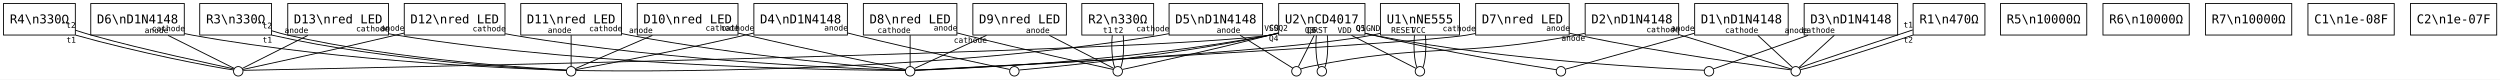
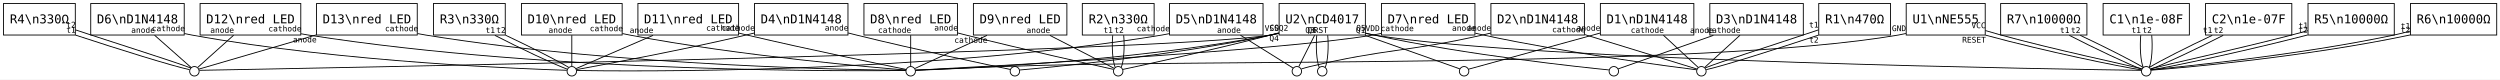
- <svg xmlns="http://www.w3.org/2000/svg" width="2854pt" height="91pt" viewBox="0.00 0.00 2854.00 91.00">
+ <svg xmlns="http://www.w3.org/2000/svg" width="2855pt" height="91pt" viewBox="0.00 0.00 2855.00 91.00">
  <g id="graph0" class="graph" transform="scale(1 1) rotate(0) translate(4 86.8)">
-     <polygon fill="white" stroke="none" points="-4,4 -4,-86.8 2850.25,-86.8 2850.25,4 -4,4" />
+     <polygon fill="white" stroke="none" points="-4,4 -4,-86.8 2851.25,-86.8 2851.25,4 -4,4" />
    <g id="node1" class="node">
-       <polygon fill="none" stroke="black" points="1662.12,-82.8 1571.88,-82.8 1571.88,-46.8 1662.12,-46.8 1662.12,-82.8" />
-       <text xml:space="preserve" text-anchor="middle" x="1617" y="-60.12" font-family="monospace" font-size="14.00">U1\nNE555</text>
+       <polygon fill="none" stroke="black" points="2263.12,-82.8 2172.88,-82.8 2172.88,-46.8 2263.12,-46.8 2263.12,-82.8" />
+       <text xml:space="preserve" text-anchor="middle" x="2218" y="-60.12" font-family="monospace" font-size="14.00">U1\nNE555</text>
    </g>
    <g id="node25" class="node">
-       <ellipse fill="none" stroke="black" cx="1035" cy="-5.4" rx="5.4" ry="5.4" />
-     </g>
-     <g id="edge35" class="edge">
-       <path fill="none" stroke="black" d="M1571.52,-48.68C1568.66,-47.98 1565.8,-47.34 1563,-46.8 1455.35,-26.02 1090,-8.89 1040.56,-6.65" />
-       <text xml:space="preserve" text-anchor="middle" x="1563.65" y="-51.38" font-family="monospace" font-size="9.00">GND</text>
+       <ellipse fill="none" stroke="black" cx="1036" cy="-5.4" rx="5.4" ry="5.4" />
+     </g>
+     <g id="edge45" class="edge">
+       <path fill="none" stroke="black" d="M2172.55,-48.54C2169.67,-47.87 2166.81,-47.28 2164,-46.8 1939.81,-8.3 1368.31,-19.56 1141,-10.8 1103.08,-9.34 1057.46,-7.35 1041.69,-6.65" />
+       <text xml:space="preserve" text-anchor="middle" x="2164.67" y="-51.24" font-family="monospace" font-size="9.00">GND</text>
    </g>
    <g id="node35" class="node">
-       <ellipse fill="none" stroke="black" cx="1617" cy="-5.4" rx="5.4" ry="5.4" />
-     </g>
-     <g id="edge36" class="edge">
-       <path fill="none" stroke="black" d="M1610.75,-46.58C1609.56,-33.63 1610.49,-16.96 1613.57,-9.85" />
-       <text xml:space="preserve" text-anchor="middle" x="1597.63" y="-49.28" font-family="monospace" font-size="9.00">RESET</text>
-     </g>
-     <g id="edge37" class="edge">
-       <path fill="none" stroke="black" d="M1623.25,-46.58C1624.44,-33.63 1623.51,-16.96 1620.43,-9.85" />
-       <text xml:space="preserve" text-anchor="middle" x="1615.37" y="-49.28" font-family="monospace" font-size="9.00">VCC</text>
+       <ellipse fill="none" stroke="black" cx="2447" cy="-5.4" rx="5.4" ry="5.4" />
+     </g>
+     <g id="edge46" class="edge">
+       <path fill="none" stroke="black" d="M2263.45,-46.68C2332.28,-27.95 2417.66,-10.5 2441.33,-7.02" />
+       <text xml:space="preserve" text-anchor="middle" x="2250.33" y="-38.13" font-family="monospace" font-size="9.00">RESET</text>
+     </g>
+     <g id="edge47" class="edge">
+       <path fill="none" stroke="black" d="M2263.37,-51.89C2269.32,-50.11 2275.31,-48.35 2281,-46.8 2343.88,-29.67 2420.73,-13.58 2441.93,-8.25" />
+       <text xml:space="preserve" text-anchor="middle" x="2255.49" y="-54.59" font-family="monospace" font-size="9.00">VCC</text>
    </g>
    <g id="node2" class="node">
-       <polygon fill="none" stroke="black" points="1554.25,-82.8 1455.75,-82.8 1455.75,-46.8 1554.25,-46.8 1554.25,-82.8" />
-       <text xml:space="preserve" text-anchor="middle" x="1505" y="-60.12" font-family="monospace" font-size="14.00">U2\nCD4017</text>
-     </g>
-     <g id="edge47" class="edge">
-       <path fill="none" stroke="black" d="M1455.26,-48.78C1452.14,-48.05 1449.04,-47.38 1446,-46.8 1281.93,-15.37 1076.05,-7.69 1040.38,-6.56" />
-       <text xml:space="preserve" text-anchor="middle" x="1447.39" y="-51.48" font-family="monospace" font-size="9.00">VSS</text>
+       <polygon fill="none" stroke="black" points="1555.25,-82.8 1456.75,-82.8 1456.75,-46.8 1555.25,-46.8 1555.25,-82.8" />
+       <text xml:space="preserve" text-anchor="middle" x="1506" y="-60.12" font-family="monospace" font-size="14.00">U2\nCD4017</text>
+     </g>
+     <g id="edge57" class="edge">
+       <path fill="none" stroke="black" d="M1456.26,-48.78C1453.14,-48.05 1450.04,-47.38 1447,-46.8 1282.93,-15.37 1077.05,-7.69 1041.38,-6.56" />
+       <text xml:space="preserve" text-anchor="middle" x="1448.39" y="-51.48" font-family="monospace" font-size="9.00">VSS</text>
    </g>
    <g id="node26" class="node">
-       <ellipse fill="none" stroke="black" cx="268" cy="-5.4" rx="5.4" ry="5.4" />
-     </g>
-     <g id="edge42" class="edge">
-       <path fill="none" stroke="black" d="M1455.3,-48.55C1452.17,-47.88 1449.05,-47.28 1446,-46.8 1322.21,-27.15 356.42,-8.11 273.65,-6.51" />
-       <text xml:space="preserve" text-anchor="middle" x="1450.05" y="-40" font-family="monospace" font-size="9.00">Q4</text>
+       <ellipse fill="none" stroke="black" cx="218" cy="-5.4" rx="5.4" ry="5.4" />
+     </g>
+     <g id="edge52" class="edge">
+       <path fill="none" stroke="black" d="M1456.3,-48.54C1453.17,-47.87 1450.05,-47.28 1447,-46.8 1317.71,-26.37 308.19,-8.01 223.64,-6.5" />
+       <text xml:space="preserve" text-anchor="middle" x="1451.05" y="-39.99" font-family="monospace" font-size="9.00">Q4</text>
+     </g>
+     <g id="node27" class="node">
+       <ellipse fill="none" stroke="black" cx="1506" cy="-5.4" rx="5.4" ry="5.4" />
+     </g>
+     <g id="edge54" class="edge">
+       <path fill="none" stroke="black" d="M1499.75,-46.58C1498.56,-33.63 1499.49,-16.96 1502.57,-9.85" />
+       <text xml:space="preserve" text-anchor="middle" x="1494.5" y="-49.28" font-family="monospace" font-size="9.00">Q6</text>
+     </g>
+     <g id="edge55" class="edge">
+       <path fill="none" stroke="black" d="M1512.25,-46.58C1513.44,-33.63 1512.51,-16.96 1509.43,-9.85" />
+       <text xml:space="preserve" text-anchor="middle" x="1504.37" y="-49.28" font-family="monospace" font-size="9.00">RST</text>
+     </g>
+     <g id="node29" class="node">
+       <ellipse fill="none" stroke="black" cx="1273" cy="-5.4" rx="5.4" ry="5.4" />
+     </g>
+     <g id="edge48" class="edge">
+       <path fill="none" stroke="black" d="M1456.48,-49.33C1453.27,-48.45 1450.1,-47.6 1447,-46.8 1380.97,-29.63 1299.93,-12.14 1278.44,-7.55" />
+       <text xml:space="preserve" text-anchor="middle" x="1451.23" y="-52.03" font-family="monospace" font-size="9.00">CO</text>
+     </g>
+     <g id="node31" class="node">
+       <ellipse fill="none" stroke="black" cx="1477" cy="-5.4" rx="5.4" ry="5.4" />
+     </g>
+     <g id="edge51" class="edge">
+       <path fill="none" stroke="black" d="M1497.3,-46.58C1491.03,-34.16 1483.02,-18.31 1479.21,-10.77" />
+       <text xml:space="preserve" text-anchor="middle" x="1492.05" y="-49.28" font-family="monospace" font-size="9.00">Q3</text>
+     </g>
+     <g id="node32" class="node">
+       <ellipse fill="none" stroke="black" cx="1155" cy="-5.4" rx="5.4" ry="5.4" />
+     </g>
+     <g id="edge50" class="edge">
+       <path fill="none" stroke="black" d="M1456.56,-49C1453.33,-48.21 1450.13,-47.46 1447,-46.8 1332.86,-22.59 1190.41,-9.46 1160.62,-6.88" />
+       <text xml:space="preserve" text-anchor="middle" x="1461.81" y="-51.7" font-family="monospace" font-size="9.00">Q2</text>
+     </g>
+     <g id="node33" class="node">
+       <ellipse fill="none" stroke="black" cx="1839" cy="-5.4" rx="5.4" ry="5.4" />
+     </g>
+     <g id="edge53" class="edge">
+       <path fill="none" stroke="black" d="M1555.45,-49.03C1558.67,-48.23 1561.87,-47.48 1565,-46.8 1671.67,-23.68 1804.61,-9.8 1833.35,-6.95" />
+       <text xml:space="preserve" text-anchor="middle" x="1550.2" y="-51.73" font-family="monospace" font-size="9.00">Q5</text>
+     </g>
+     <g id="node34" class="node">
+       <ellipse fill="none" stroke="black" cx="1668" cy="-5.4" rx="5.4" ry="5.4" />
+     </g>
+     <g id="edge49" class="edge">
+       <path fill="none" stroke="black" d="M1555.04,-46.42C1594.9,-32.3 1647.06,-13.82 1663.1,-8.14" />
+       <text xml:space="preserve" text-anchor="middle" x="1549.79" y="-49.12" font-family="monospace" font-size="9.00">Q1</text>
+     </g>
+     <g id="edge56" class="edge">
+       <path fill="none" stroke="black" d="M1555.71,-48.59C1558.83,-47.91 1561.95,-47.3 1565,-46.8 1748.39,-16.61 2375.77,-7.36 2441.43,-6.47" />
+       <text xml:space="preserve" text-anchor="middle" x="1563.58" y="-51.29" font-family="monospace" font-size="9.00">VDD</text>
+     </g>
+     <g id="node3" class="node">
+       <polygon fill="none" stroke="black" points="1930.38,-82.8 1823.62,-82.8 1823.62,-46.8 1930.38,-46.8 1930.38,-82.8" />
+       <text xml:space="preserve" text-anchor="middle" x="1877" y="-60.12" font-family="monospace" font-size="14.00">D1\nD1N4148</text>
+     </g>
+     <g id="node30" class="node">
+       <ellipse fill="none" stroke="black" cx="1939" cy="-5.4" rx="5.4" ry="5.4" />
+     </g>
+     <g id="edge6" class="edge">
+       <path fill="none" stroke="black" d="M1895.6,-46.58C1909.58,-33.63 1927.6,-16.96 1935.27,-9.85" />
+       <text xml:space="preserve" text-anchor="middle" x="1877.23" y="-49.28" font-family="monospace" font-size="9.00">cathode</text>
+     </g>
+     <g id="edge5" class="edge">
+       <path fill="none" stroke="black" d="M1823.18,-49.02C1769.96,-34.4 1693.61,-13.43 1673.19,-7.82" />
+       <text xml:space="preserve" text-anchor="middle" x="1810.05" y="-51.72" font-family="monospace" font-size="9.00">anode</text>
+     </g>
+     <g id="node4" class="node">
+       <polygon fill="none" stroke="black" points="1805.38,-82.8 1698.62,-82.8 1698.62,-46.8 1805.38,-46.8 1805.38,-82.8" />
+       <text xml:space="preserve" text-anchor="middle" x="1752" y="-60.12" font-family="monospace" font-size="14.00">D2\nD1N4148</text>
+     </g>
+     <g id="edge16" class="edge">
+       <path fill="none" stroke="black" d="M1805.84,-47.27C1852.88,-32.83 1916.37,-13.35 1934.18,-7.88" />
+       <text xml:space="preserve" text-anchor="middle" x="1787.46" y="-49.97" font-family="monospace" font-size="9.00">cathode</text>
+     </g>
+     <g id="edge15" class="edge">
+       <path fill="none" stroke="black" d="M1698.46,-49.03C1695.27,-48.25 1692.09,-47.5 1689,-46.8 1602.18,-27.19 1578.6,-31.35 1492,-10.8 1488.73,-10.02 1485.1,-8.97 1482.24,-8.08" />
+       <text xml:space="preserve" text-anchor="middle" x="1685.33" y="-51.73" font-family="monospace" font-size="9.00">anode</text>
+     </g>
+     <g id="node5" class="node">
+       <polygon fill="none" stroke="black" points="2055.38,-82.8 1948.62,-82.8 1948.62,-46.8 2055.38,-46.8 2055.38,-82.8" />
+       <text xml:space="preserve" text-anchor="middle" x="2002" y="-60.12" font-family="monospace" font-size="14.00">D3\nD1N4148</text>
+     </g>
+     <g id="edge18" class="edge">
+       <path fill="none" stroke="black" d="M1983.1,-46.58C1968.89,-33.63 1950.59,-16.96 1942.79,-9.85" />
+       <text xml:space="preserve" text-anchor="middle" x="1964.72" y="-49.28" font-family="monospace" font-size="9.00">cathode</text>
+     </g>
+     <g id="edge17" class="edge">
+       <path fill="none" stroke="black" d="M1952.65,-46.42C1912.55,-32.3 1860.07,-13.82 1843.94,-8.14" />
+       <text xml:space="preserve" text-anchor="middle" x="1939.53" y="-49.12" font-family="monospace" font-size="9.00">anode</text>
+     </g>
+     <g id="node6" class="node">
+       <polygon fill="none" stroke="black" points="964.38,-82.8 857.62,-82.8 857.62,-46.8 964.38,-46.8 964.38,-82.8" />
+       <text xml:space="preserve" text-anchor="middle" x="911" y="-60.12" font-family="monospace" font-size="14.00">D4\nD1N4148</text>
    </g>
    <g id="node28" class="node">
-       <ellipse fill="none" stroke="black" cx="1272" cy="-5.4" rx="5.4" ry="5.4" />
-     </g>
-     <g id="edge38" class="edge">
-       <path fill="none" stroke="black" d="M1455.48,-49.33C1452.27,-48.45 1449.1,-47.6 1446,-46.8 1379.97,-29.63 1298.93,-12.14 1277.44,-7.55" />
-       <text xml:space="preserve" text-anchor="middle" x="1450.23" y="-52.03" font-family="monospace" font-size="9.00">CO</text>
-     </g>
-     <g id="node30" class="node">
-       <ellipse fill="none" stroke="black" cx="1476" cy="-5.4" rx="5.4" ry="5.4" />
-     </g>
-     <g id="edge41" class="edge">
-       <path fill="none" stroke="black" d="M1496.3,-46.58C1490.03,-34.16 1482.02,-18.31 1478.21,-10.77" />
-       <text xml:space="preserve" text-anchor="middle" x="1491.05" y="-49.28" font-family="monospace" font-size="9.00">Q3</text>
-     </g>
-     <g id="node31" class="node">
-       <ellipse fill="none" stroke="black" cx="1154" cy="-5.4" rx="5.4" ry="5.4" />
-     </g>
-     <g id="edge40" class="edge">
-       <path fill="none" stroke="black" d="M1455.56,-49C1452.33,-48.21 1449.13,-47.46 1446,-46.8 1331.86,-22.59 1189.41,-9.46 1159.62,-6.88" />
-       <text xml:space="preserve" text-anchor="middle" x="1460.81" y="-51.7" font-family="monospace" font-size="9.00">Q2</text>
-     </g>
-     <g id="node32" class="node">
-       <ellipse fill="none" stroke="black" cx="1947" cy="-5.4" rx="5.4" ry="5.4" />
-     </g>
-     <g id="edge43" class="edge">
-       <path fill="none" stroke="black" d="M1554.53,-48.65C1557.38,-47.97 1560.22,-47.35 1563,-46.8 1715.57,-16.67 1906.98,-7.97 1941.53,-6.6" />
-       <text xml:space="preserve" text-anchor="middle" x="1549.28" y="-51.35" font-family="monospace" font-size="9.00">Q5</text>
-     </g>
-     <g id="node33" class="node">
-       <ellipse fill="none" stroke="black" cx="1778" cy="-5.4" rx="5.4" ry="5.4" />
-     </g>
-     <g id="edge39" class="edge">
-       <path fill="none" stroke="black" d="M1554.59,-48.91C1557.43,-48.17 1560.25,-47.46 1563,-46.8 1645.73,-26.96 1748.29,-10.91 1772.64,-7.21" />
-       <text xml:space="preserve" text-anchor="middle" x="1549.34" y="-51.61" font-family="monospace" font-size="9.00">Q1</text>
-     </g>
-     <g id="node34" class="node">
-       <ellipse fill="none" stroke="black" cx="1505" cy="-5.4" rx="5.4" ry="5.4" />
-     </g>
-     <g id="edge44" class="edge">
-       <path fill="none" stroke="black" d="M1498.75,-46.58C1497.56,-33.63 1498.49,-16.96 1501.57,-9.85" />
-       <text xml:space="preserve" text-anchor="middle" x="1493.5" y="-49.28" font-family="monospace" font-size="9.00">Q6</text>
-     </g>
-     <g id="edge45" class="edge">
-       <path fill="none" stroke="black" d="M1511.25,-46.58C1512.44,-33.63 1511.51,-16.96 1508.43,-9.85" />
-       <text xml:space="preserve" text-anchor="middle" x="1503.37" y="-49.28" font-family="monospace" font-size="9.00">RST</text>
-     </g>
-     <g id="edge46" class="edge">
-       <path fill="none" stroke="black" d="M1538.91,-46.42C1565.43,-32.83 1599.84,-15.2 1612.26,-8.83" />
-       <text xml:space="preserve" text-anchor="middle" x="1531.03" y="-49.12" font-family="monospace" font-size="9.00">VDD</text>
-     </g>
-     <g id="node3" class="node">
-       <polygon fill="none" stroke="black" points="2037.38,-82.8 1930.62,-82.8 1930.62,-46.8 2037.38,-46.8 2037.38,-82.8" />
-       <text xml:space="preserve" text-anchor="middle" x="1984" y="-60.12" font-family="monospace" font-size="14.00">D1\nD1N4148</text>
-     </g>
-     <g id="node29" class="node">
-       <ellipse fill="none" stroke="black" cx="2046" cy="-5.4" rx="5.4" ry="5.4" />
-     </g>
-     <g id="edge2" class="edge">
-       <path fill="none" stroke="black" d="M2002.6,-46.58C2016.58,-33.63 2034.6,-16.96 2042.27,-9.85" />
-       <text xml:space="preserve" text-anchor="middle" x="1984.23" y="-49.28" font-family="monospace" font-size="9.00">cathode</text>
-     </g>
-     <g id="edge1" class="edge">
-       <path fill="none" stroke="black" d="M1930.15,-48.79C1877.93,-34.24 1803.71,-13.56 1783.34,-7.89" />
-       <text xml:space="preserve" text-anchor="middle" x="1917.02" y="-51.49" font-family="monospace" font-size="9.00">anode</text>
-     </g>
-     <g id="node4" class="node">
-       <polygon fill="none" stroke="black" points="1912.38,-82.8 1805.62,-82.8 1805.62,-46.8 1912.38,-46.8 1912.38,-82.8" />
-       <text xml:space="preserve" text-anchor="middle" x="1859" y="-60.12" font-family="monospace" font-size="14.00">D2\nD1N4148</text>
-     </g>
-     <g id="edge12" class="edge">
-       <path fill="none" stroke="black" d="M1912.84,-47.27C1959.88,-32.83 2023.37,-13.35 2041.18,-7.88" />
-       <text xml:space="preserve" text-anchor="middle" x="1894.46" y="-49.97" font-family="monospace" font-size="9.00">cathode</text>
-     </g>
-     <g id="edge11" class="edge">
-       <path fill="none" stroke="black" d="M1805.16,-48.72C1802.07,-48.03 1799,-47.38 1796,-46.8 1661.97,-20.95 1624.74,-38.11 1491,-10.8 1487.6,-10.11 1483.85,-9.01 1480.95,-8.08" />
-       <text xml:space="preserve" text-anchor="middle" x="1792.04" y="-40.17" font-family="monospace" font-size="9.00">anode</text>
-     </g>
-     <g id="node5" class="node">
-       <polygon fill="none" stroke="black" points="2162.38,-82.8 2055.62,-82.8 2055.62,-46.8 2162.38,-46.8 2162.38,-82.8" />
-       <text xml:space="preserve" text-anchor="middle" x="2109" y="-60.12" font-family="monospace" font-size="14.00">D3\nD1N4148</text>
-     </g>
-     <g id="edge14" class="edge">
-       <path fill="none" stroke="black" d="M2090.1,-46.58C2075.89,-33.63 2057.59,-16.96 2049.79,-9.85" />
-       <text xml:space="preserve" text-anchor="middle" x="2071.72" y="-49.28" font-family="monospace" font-size="9.00">cathode</text>
-     </g>
-     <g id="edge13" class="edge">
-       <path fill="none" stroke="black" d="M2059.96,-46.42C2020.1,-32.3 1967.94,-13.82 1951.9,-8.14" />
-       <text xml:space="preserve" text-anchor="middle" x="2046.83" y="-49.12" font-family="monospace" font-size="9.00">anode</text>
-     </g>
-     <g id="node6" class="node">
-       <polygon fill="none" stroke="black" points="963.38,-82.8 856.62,-82.8 856.62,-46.8 963.38,-46.8 963.38,-82.8" />
-       <text xml:space="preserve" text-anchor="middle" x="910" y="-60.12" font-family="monospace" font-size="14.00">D4\nD1N4148</text>
-     </g>
-     <g id="node27" class="node">
-       <ellipse fill="none" stroke="black" cx="648" cy="-5.4" rx="5.4" ry="5.4" />
-     </g>
-     <g id="edge16" class="edge">
-       <path fill="none" stroke="black" d="M856.44,-49.1C853.25,-48.3 850.09,-47.53 847,-46.8 770.49,-28.73 676.27,-11.49 653.25,-7.34" />
-       <text xml:space="preserve" text-anchor="middle" x="838.07" y="-51.8" font-family="monospace" font-size="9.00">cathode</text>
-     </g>
-     <g id="edge15" class="edge">
-       <path fill="none" stroke="black" d="M963.57,-49.17C966.76,-48.36 969.92,-47.56 973,-46.8 1042.09,-29.78 1126.78,-12.04 1148.65,-7.5" />
-       <text xml:space="preserve" text-anchor="middle" x="950.45" y="-51.87" font-family="monospace" font-size="9.00">anode</text>
+       <ellipse fill="none" stroke="black" cx="649" cy="-5.4" rx="5.4" ry="5.4" />
+     </g>
+     <g id="edge20" class="edge">
+       <path fill="none" stroke="black" d="M857.44,-49.1C854.25,-48.3 851.09,-47.53 848,-46.8 771.49,-28.73 677.27,-11.49 654.25,-7.34" />
+       <text xml:space="preserve" text-anchor="middle" x="839.07" y="-51.8" font-family="monospace" font-size="9.00">cathode</text>
+     </g>
+     <g id="edge19" class="edge">
+       <path fill="none" stroke="black" d="M964.57,-49.17C967.76,-48.36 970.92,-47.56 974,-46.8 1043.09,-29.78 1127.78,-12.04 1149.65,-7.5" />
+       <text xml:space="preserve" text-anchor="middle" x="951.45" y="-51.87" font-family="monospace" font-size="9.00">anode</text>
    </g>
    <g id="node7" class="node">
-       <polygon fill="none" stroke="black" points="1437.38,-82.8 1330.62,-82.8 1330.62,-46.8 1437.38,-46.8 1437.38,-82.8" />
-       <text xml:space="preserve" text-anchor="middle" x="1384" y="-60.12" font-family="monospace" font-size="14.00">D5\nD1N4148</text>
-     </g>
-     <g id="edge18" class="edge">
-       <path fill="none" stroke="black" d="M1330.38,-48.37C1327.56,-47.78 1324.75,-47.25 1322,-46.8 1047.32,-1.42 702.19,-5.47 653.75,-6.29" />
-       <text xml:space="preserve" text-anchor="middle" x="1312.01" y="-51.07" font-family="monospace" font-size="9.00">cathode</text>
-     </g>
-     <g id="edge17" class="edge">
-       <path fill="none" stroke="black" d="M1411.6,-46.58C1433.2,-33.1 1461.27,-15.59 1471.78,-9.03" />
-       <text xml:space="preserve" text-anchor="middle" x="1398.48" y="-49.28" font-family="monospace" font-size="9.00">anode</text>
+       <polygon fill="none" stroke="black" points="1438.38,-82.8 1331.62,-82.8 1331.62,-46.8 1438.38,-46.8 1438.38,-82.8" />
+       <text xml:space="preserve" text-anchor="middle" x="1385" y="-60.12" font-family="monospace" font-size="14.00">D5\nD1N4148</text>
+     </g>
+     <g id="edge22" class="edge">
+       <path fill="none" stroke="black" d="M1331.38,-48.37C1328.56,-47.78 1325.75,-47.25 1323,-46.8 1048.32,-1.42 703.19,-5.47 654.75,-6.29" />
+       <text xml:space="preserve" text-anchor="middle" x="1313.01" y="-51.07" font-family="monospace" font-size="9.00">cathode</text>
+     </g>
+     <g id="edge21" class="edge">
+       <path fill="none" stroke="black" d="M1412.6,-46.58C1434.2,-33.1 1462.27,-15.59 1472.78,-9.03" />
+       <text xml:space="preserve" text-anchor="middle" x="1399.48" y="-49.28" font-family="monospace" font-size="9.00">anode</text>
    </g>
    <g id="node8" class="node">
      <polygon fill="none" stroke="black" points="206.38,-82.8 99.62,-82.8 99.62,-46.8 206.38,-46.8 206.38,-82.8" />
      <text xml:space="preserve" text-anchor="middle" x="153" y="-60.12" font-family="monospace" font-size="14.00">D6\nD1N4148</text>
    </g>
-     <g id="edge19" class="edge">
-       <path fill="none" stroke="black" d="M187.82,-46.42C215.32,-32.7 251.06,-14.85 263.5,-8.65" />
-       <text xml:space="preserve" text-anchor="middle" x="174.69" y="-49.12" font-family="monospace" font-size="9.00">anode</text>
-     </g>
-     <g id="edge20" class="edge">
-       <path fill="none" stroke="black" d="M206.64,-48.48C209.45,-47.87 212.25,-47.3 215,-46.8 388.06,-15.25 604.79,-7.66 642.33,-6.56" />
+     <g id="edge23" class="edge">
+       <path fill="none" stroke="black" d="M172.5,-46.58C187.46,-33.37 206.82,-16.28 214.57,-9.43" />
+       <text xml:space="preserve" text-anchor="middle" x="159.38" y="-49.28" font-family="monospace" font-size="9.00">anode</text>
+     </g>
+     <g id="edge24" class="edge">
+       <path fill="none" stroke="black" d="M206.64,-48.48C209.45,-47.86 212.25,-47.3 215,-46.8 388.46,-15.2 605.69,-7.65 643.32,-6.55" />
      <text xml:space="preserve" text-anchor="middle" x="188.26" y="-51.18" font-family="monospace" font-size="9.00">cathode</text>
    </g>
    <g id="node9" class="node">
-       <polygon fill="none" stroke="black" points="2262,-82.8 2180,-82.8 2180,-46.8 2262,-46.8 2262,-82.8" />
-       <text xml:space="preserve" text-anchor="middle" x="2221" y="-60.12" font-family="monospace" font-size="14.00">R1\n470Ω</text>
-     </g>
-     <g id="edge27" class="edge">
-       <path fill="none" stroke="black" d="M2179.63,-52.66C2173.66,-50.69 2167.66,-48.68 2162,-46.8 2118.7,-32.44 2066.76,-15.86 2050.4,-9.29" />
-       <text xml:space="preserve" text-anchor="middle" x="2174.38" y="-55.36" font-family="monospace" font-size="9.00">t1</text>
-     </g>
-     <g id="edge28" class="edge">
-       <path fill="none" stroke="black" d="M2179.68,-46.69C2130.8,-30.49 2071.04,-11.49 2051.52,-7.26" />
-       <text xml:space="preserve" text-anchor="middle" x="2174.43" y="-38.14" font-family="monospace" font-size="9.00">t2</text>
+       <polygon fill="none" stroke="black" points="2155,-82.8 2073,-82.8 2073,-46.8 2155,-46.8 2155,-82.8" />
+       <text xml:space="preserve" text-anchor="middle" x="2114" y="-60.12" font-family="monospace" font-size="14.00">R1\n470Ω</text>
+     </g>
+     <g id="edge31" class="edge">
+       <path fill="none" stroke="black" d="M2072.63,-52.66C2066.66,-50.69 2060.66,-48.68 2055,-46.8 2011.7,-32.44 1959.76,-15.86 1943.4,-9.29" />
+       <text xml:space="preserve" text-anchor="middle" x="2067.38" y="-55.36" font-family="monospace" font-size="9.00">t1</text>
+     </g>
+     <g id="edge32" class="edge">
+       <path fill="none" stroke="black" d="M2072.68,-46.69C2023.8,-30.49 1964.04,-11.49 1944.52,-7.26" />
+       <text xml:space="preserve" text-anchor="middle" x="2067.43" y="-38.14" font-family="monospace" font-size="9.00">t2</text>
    </g>
    <g id="node10" class="node">
-       <polygon fill="none" stroke="black" points="1313,-82.8 1231,-82.8 1231,-46.8 1313,-46.8 1313,-82.8" />
-       <text xml:space="preserve" text-anchor="middle" x="1272" y="-60.12" font-family="monospace" font-size="14.00">R2\n330Ω</text>
-     </g>
-     <g id="edge29" class="edge">
-       <path fill="none" stroke="black" d="M1265.75,-46.58C1264.56,-33.63 1265.49,-16.96 1268.57,-9.85" />
-       <text xml:space="preserve" text-anchor="middle" x="1260.5" y="-49.28" font-family="monospace" font-size="9.00">t1</text>
-     </g>
-     <g id="edge30" class="edge">
-       <path fill="none" stroke="black" d="M1278.25,-46.58C1279.44,-33.63 1278.51,-16.96 1275.43,-9.85" />
-       <text xml:space="preserve" text-anchor="middle" x="1273" y="-49.28" font-family="monospace" font-size="9.00">t2</text>
+       <polygon fill="none" stroke="black" points="1314,-82.8 1232,-82.8 1232,-46.8 1314,-46.8 1314,-82.8" />
+       <text xml:space="preserve" text-anchor="middle" x="1273" y="-60.12" font-family="monospace" font-size="14.00">R2\n330Ω</text>
+     </g>
+     <g id="edge33" class="edge">
+       <path fill="none" stroke="black" d="M1266.75,-46.58C1265.56,-33.63 1266.49,-16.96 1269.57,-9.85" />
+       <text xml:space="preserve" text-anchor="middle" x="1261.5" y="-49.28" font-family="monospace" font-size="9.00">t1</text>
+     </g>
+     <g id="edge34" class="edge">
+       <path fill="none" stroke="black" d="M1279.25,-46.58C1280.44,-33.63 1279.51,-16.96 1276.43,-9.85" />
+       <text xml:space="preserve" text-anchor="middle" x="1274" y="-49.28" font-family="monospace" font-size="9.00">t2</text>
    </g>
    <g id="node11" class="node">
-       <polygon fill="none" stroke="black" points="306,-82.8 224,-82.8 224,-46.8 306,-46.8 306,-82.8" />
-       <text xml:space="preserve" text-anchor="middle" x="265" y="-60.12" font-family="monospace" font-size="14.00">R3\n330Ω</text>
-     </g>
-     <g id="edge31" class="edge">
-       <path fill="none" stroke="black" d="M306.43,-46.7C439.8,-16.35 608.56,-7.76 642.31,-6.56" />
-       <text xml:space="preserve" text-anchor="middle" x="301.18" y="-38.15" font-family="monospace" font-size="9.00">t1</text>
-     </g>
-     <g id="edge32" class="edge">
-       <path fill="none" stroke="black" d="M306.39,-51.66C312.29,-49.82 318.28,-48.1 324,-46.8 451.18,-17.79 610.75,-8.62 642.62,-6.78" />
-       <text xml:space="preserve" text-anchor="middle" x="301.14" y="-54.36" font-family="monospace" font-size="9.00">t2</text>
+       <polygon fill="none" stroke="black" points="573,-82.8 491,-82.8 491,-46.8 573,-46.8 573,-82.8" />
+       <text xml:space="preserve" text-anchor="middle" x="532" y="-60.12" font-family="monospace" font-size="14.00">R3\n330Ω</text>
+     </g>
+     <g id="edge35" class="edge">
+       <path fill="none" stroke="black" d="M561.16,-46.42C589.18,-32.04 629.03,-13.13 643.78,-7.83" />
+       <text xml:space="preserve" text-anchor="middle" x="555.91" y="-49.12" font-family="monospace" font-size="9.00">t1</text>
+     </g>
+     <g id="edge36" class="edge">
+       <path fill="none" stroke="black" d="M573.35,-46.58C600.93,-33.63 633.98,-16.96 645.39,-9.85" />
+       <text xml:space="preserve" text-anchor="middle" x="568.1" y="-49.28" font-family="monospace" font-size="9.00">t2</text>
    </g>
    <g id="node12" class="node">
      <polygon fill="none" stroke="black" points="82,-82.8 0,-82.8 0,-46.8 82,-46.8 82,-82.8" />
      <text xml:space="preserve" text-anchor="middle" x="41" y="-60.12" font-family="monospace" font-size="14.00">R4\n330Ω</text>
    </g>
-     <g id="edge33" class="edge">
-       <path fill="none" stroke="black" d="M82.46,-46.67C152.14,-26.96 239.13,-10.16 262.59,-6.95" />
-       <text xml:space="preserve" text-anchor="middle" x="77.21" y="-38.12" font-family="monospace" font-size="9.00">t1</text>
-     </g>
-     <g id="edge34" class="edge">
-       <path fill="none" stroke="black" d="M82.24,-52.24C88.22,-50.32 94.27,-48.42 100,-46.8 163.38,-28.84 241.25,-13.28 262.8,-8.17" />
-       <text xml:space="preserve" text-anchor="middle" x="76.99" y="-54.94" font-family="monospace" font-size="9.00">t2</text>
+     <g id="edge37" class="edge">
+       <path fill="none" stroke="black" d="M82.33,-46.69C131.95,-30.37 192.7,-11.46 212.43,-7.26" />
+       <text xml:space="preserve" text-anchor="middle" x="77.08" y="-49.39" font-family="monospace" font-size="9.00">t1</text>
+     </g>
+     <g id="edge38" class="edge">
+       <path fill="none" stroke="black" d="M82.37,-52.64C88.33,-50.68 94.34,-48.66 100,-46.8 144.4,-32.19 197.8,-15.48 213.94,-9.08" />
+       <text xml:space="preserve" text-anchor="middle" x="77.12" y="-55.34" font-family="monospace" font-size="9.00">t2</text>
    </g>
    <g id="node13" class="node">
-       <polygon fill="none" stroke="black" points="2378.25,-82.8 2279.75,-82.8 2279.75,-46.8 2378.25,-46.8 2378.25,-82.8" />
-       <text xml:space="preserve" text-anchor="middle" x="2329" y="-60.12" font-family="monospace" font-size="14.00">R5\n10000Ω</text>
+       <polygon fill="none" stroke="black" points="2730.25,-82.8 2631.75,-82.8 2631.75,-46.8 2730.25,-46.8 2730.25,-82.8" />
+       <text xml:space="preserve" text-anchor="middle" x="2681" y="-60.12" font-family="monospace" font-size="14.00">R5\n10000Ω</text>
+     </g>
+     <g id="edge39" class="edge">
+       <path fill="none" stroke="black" d="M2631.56,-51.81C2625.29,-50.07 2618.98,-48.35 2613,-46.8 2549.92,-30.44 2473.2,-13.87 2452.05,-8.33" />
+       <text xml:space="preserve" text-anchor="middle" x="2626.31" y="-54.51" font-family="monospace" font-size="9.00">t1</text>
+     </g>
+     <g id="edge40" class="edge">
+       <path fill="none" stroke="black" d="M2631.31,-46.88C2631.21,-46.85 2631.1,-46.83 2631,-46.8 2561.58,-28.8 2475.64,-10.53 2452.37,-7.01" />
+       <text xml:space="preserve" text-anchor="middle" x="2626.06" y="-49.58" font-family="monospace" font-size="9.00">t2</text>
    </g>
    <g id="node14" class="node">
-       <polygon fill="none" stroke="black" points="2495.25,-82.8 2396.75,-82.8 2396.75,-46.8 2495.25,-46.8 2495.25,-82.8" />
-       <text xml:space="preserve" text-anchor="middle" x="2446" y="-60.12" font-family="monospace" font-size="14.00">R6\n10000Ω</text>
+       <polygon fill="none" stroke="black" points="2847.25,-82.8 2748.75,-82.8 2748.75,-46.8 2847.25,-46.8 2847.25,-82.8" />
+       <text xml:space="preserve" text-anchor="middle" x="2798" y="-60.12" font-family="monospace" font-size="14.00">R6\n10000Ω</text>
+     </g>
+     <g id="edge41" class="edge">
+       <path fill="none" stroke="black" d="M2748.35,-51.24C2742.17,-49.6 2735.94,-48.06 2730,-46.8 2619.36,-23.33 2482.13,-10.27 2452.47,-7.14" />
+       <text xml:space="preserve" text-anchor="middle" x="2743.1" y="-53.94" font-family="monospace" font-size="9.00">t1</text>
+     </g>
+     <g id="edge42" class="edge">
+       <path fill="none" stroke="black" d="M2748.31,-46.87C2748.21,-46.84 2748.1,-46.82 2748,-46.8 2630.85,-21.95 2483.9,-8.77 2452.63,-6.69" />
+       <text xml:space="preserve" text-anchor="middle" x="2743.06" y="-49.57" font-family="monospace" font-size="9.00">t2</text>
    </g>
    <g id="node15" class="node">
-       <polygon fill="none" stroke="black" points="2612.25,-82.8 2513.75,-82.8 2513.75,-46.8 2612.25,-46.8 2612.25,-82.8" />
-       <text xml:space="preserve" text-anchor="middle" x="2563" y="-60.12" font-family="monospace" font-size="14.00">R7\n10000Ω</text>
+       <polygon fill="none" stroke="black" points="2379.25,-82.8 2280.75,-82.8 2280.75,-46.8 2379.25,-46.8 2379.25,-82.8" />
+       <text xml:space="preserve" text-anchor="middle" x="2330" y="-60.12" font-family="monospace" font-size="14.00">R7\n10000Ω</text>
+     </g>
+     <g id="edge43" class="edge">
+       <path fill="none" stroke="black" d="M2359.16,-46.42C2387.18,-32.04 2427.03,-13.13 2441.78,-7.83" />
+       <text xml:space="preserve" text-anchor="middle" x="2353.91" y="-49.12" font-family="monospace" font-size="9.00">t1</text>
+     </g>
+     <g id="edge44" class="edge">
+       <path fill="none" stroke="black" d="M2371.68,-46.42C2399.23,-33.49 2432.09,-16.9 2443.42,-9.83" />
+       <text xml:space="preserve" text-anchor="middle" x="2366.43" y="-49.12" font-family="monospace" font-size="9.00">t2</text>
    </g>
    <g id="node16" class="node">
-       <polygon fill="none" stroke="black" points="2729.25,-82.8 2630.75,-82.8 2630.75,-46.8 2729.25,-46.8 2729.25,-82.8" />
-       <text xml:space="preserve" text-anchor="middle" x="2680" y="-60.12" font-family="monospace" font-size="14.00">C1\n1e-08F</text>
+       <polygon fill="none" stroke="black" points="2496.25,-82.8 2397.75,-82.8 2397.75,-46.8 2496.25,-46.8 2496.25,-82.8" />
+       <text xml:space="preserve" text-anchor="middle" x="2447" y="-60.12" font-family="monospace" font-size="14.00">C1\n1e-08F</text>
+     </g>
+     <g id="edge1" class="edge">
+       <path fill="none" stroke="black" d="M2440.75,-46.58C2439.56,-33.63 2440.49,-16.96 2443.57,-9.85" />
+       <text xml:space="preserve" text-anchor="middle" x="2435.5" y="-49.28" font-family="monospace" font-size="9.00">t1</text>
+     </g>
+     <g id="edge2" class="edge">
+       <path fill="none" stroke="black" d="M2453.25,-46.58C2454.44,-33.63 2453.51,-16.96 2450.43,-9.85" />
+       <text xml:space="preserve" text-anchor="middle" x="2448" y="-49.28" font-family="monospace" font-size="9.00">t2</text>
    </g>
    <g id="node17" class="node">
-       <polygon fill="none" stroke="black" points="2846.25,-82.8 2747.75,-82.8 2747.75,-46.8 2846.25,-46.8 2846.25,-82.8" />
-       <text xml:space="preserve" text-anchor="middle" x="2797" y="-60.12" font-family="monospace" font-size="14.00">C2\n1e-07F</text>
+       <polygon fill="none" stroke="black" points="2613.25,-82.8 2514.75,-82.8 2514.75,-46.8 2613.25,-46.8 2613.25,-82.8" />
+       <text xml:space="preserve" text-anchor="middle" x="2564" y="-60.12" font-family="monospace" font-size="14.00">C2\n1e-07F</text>
+     </g>
+     <g id="edge3" class="edge">
+       <path fill="none" stroke="black" d="M2522.32,-46.42C2494.77,-33.49 2461.91,-16.9 2450.58,-9.83" />
+       <text xml:space="preserve" text-anchor="middle" x="2517.07" y="-49.12" font-family="monospace" font-size="9.00">t1</text>
+     </g>
+     <g id="edge4" class="edge">
+       <path fill="none" stroke="black" d="M2534.84,-46.42C2506.82,-32.04 2466.97,-13.13 2452.22,-7.83" />
+       <text xml:space="preserve" text-anchor="middle" x="2529.59" y="-49.12" font-family="monospace" font-size="9.00">t2</text>
    </g>
    <g id="node18" class="node">
-       <polygon fill="none" stroke="black" points="1787.38,-82.8 1680.62,-82.8 1680.62,-46.8 1787.38,-46.8 1787.38,-82.8" />
-       <text xml:space="preserve" text-anchor="middle" x="1734" y="-60.12" font-family="monospace" font-size="14.00">D7\nred LED</text>
-     </g>
-     <g id="edge22" class="edge">
-       <path fill="none" stroke="black" d="M1680.2,-48.52C1677.1,-47.88 1674.02,-47.3 1671,-46.8 1605.23,-35.95 1099.64,-9.72 1040.62,-6.69" />
-       <text xml:space="preserve" text-anchor="middle" x="1661.82" y="-51.22" font-family="monospace" font-size="9.00">cathode</text>
-     </g>
-     <g id="edge21" class="edge">
-       <path fill="none" stroke="black" d="M1787.87,-48.87C1790.95,-48.14 1794.01,-47.44 1797,-46.8 1893.76,-25.95 2013.74,-10.43 2040.53,-7.08" />
-       <text xml:space="preserve" text-anchor="middle" x="1774.74" y="-51.57" font-family="monospace" font-size="9.00">anode</text>
+       <polygon fill="none" stroke="black" points="1680.38,-82.8 1573.62,-82.8 1573.62,-46.8 1680.38,-46.8 1680.38,-82.8" />
+       <text xml:space="preserve" text-anchor="middle" x="1627" y="-60.12" font-family="monospace" font-size="14.00">D7\nred LED</text>
+     </g>
+     <g id="edge26" class="edge">
+       <path fill="none" stroke="black" d="M1573.19,-48.57C1570.09,-47.91 1567.01,-47.32 1564,-46.8 1455.95,-28.26 1090.95,-9.2 1041.55,-6.68" />
+       <text xml:space="preserve" text-anchor="middle" x="1591.57" y="-51.27" font-family="monospace" font-size="9.00">cathode</text>
+     </g>
+     <g id="edge25" class="edge">
+       <path fill="none" stroke="black" d="M1680.87,-48.87C1683.95,-48.14 1687.01,-47.44 1690,-46.8 1786.76,-25.95 1906.74,-10.43 1933.53,-7.08" />
+       <text xml:space="preserve" text-anchor="middle" x="1667.74" y="-51.57" font-family="monospace" font-size="9.00">anode</text>
    </g>
    <g id="node19" class="node">
-       <polygon fill="none" stroke="black" points="1088.38,-82.8 981.62,-82.8 981.62,-46.8 1088.38,-46.8 1088.38,-82.8" />
-       <text xml:space="preserve" text-anchor="middle" x="1035" y="-60.12" font-family="monospace" font-size="14.00">D8\nred LED</text>
-     </g>
-     <g id="edge24" class="edge">
-       <path fill="none" stroke="black" d="M1035,-46.58C1035,-34.43 1035,-18.99 1035,-11.26" />
-       <text xml:space="preserve" text-anchor="middle" x="1016.62" y="-49.28" font-family="monospace" font-size="9.00">cathode</text>
-     </g>
-     <g id="edge23" class="edge">
-       <path fill="none" stroke="black" d="M1088.58,-49.2C1091.77,-48.38 1094.92,-47.57 1098,-46.8 1164.17,-30.19 1245.12,-12.29 1266.57,-7.59" />
-       <text xml:space="preserve" text-anchor="middle" x="1075.46" y="-51.9" font-family="monospace" font-size="9.00">anode</text>
+       <polygon fill="none" stroke="black" points="1089.38,-82.8 982.62,-82.8 982.62,-46.8 1089.38,-46.8 1089.38,-82.8" />
+       <text xml:space="preserve" text-anchor="middle" x="1036" y="-60.12" font-family="monospace" font-size="14.00">D8\nred LED</text>
+     </g>
+     <g id="edge28" class="edge">
+       <path fill="none" stroke="black" d="M1036,-46.58C1036,-34.43 1036,-18.99 1036,-11.26" />
+       <text xml:space="preserve" text-anchor="middle" x="1017.62" y="-49.28" font-family="monospace" font-size="9.00">cathode</text>
+     </g>
+     <g id="edge27" class="edge">
+       <path fill="none" stroke="black" d="M1089.58,-49.2C1092.77,-48.38 1095.92,-47.57 1099,-46.8 1165.17,-30.19 1246.12,-12.29 1267.57,-7.59" />
+       <text xml:space="preserve" text-anchor="middle" x="1076.46" y="-51.9" font-family="monospace" font-size="9.00">anode</text>
    </g>
    <g id="node20" class="node">
-       <polygon fill="none" stroke="black" points="1213.38,-82.8 1106.62,-82.8 1106.62,-46.8 1213.38,-46.8 1213.38,-82.8" />
-       <text xml:space="preserve" text-anchor="middle" x="1160" y="-60.12" font-family="monospace" font-size="14.00">D9\nred LED</text>
-     </g>
-     <g id="edge26" class="edge">
-       <path fill="none" stroke="black" d="M1122.16,-46.42C1092.26,-32.7 1053.41,-14.85 1039.89,-8.65" />
-       <text xml:space="preserve" text-anchor="middle" x="1103.78" y="-37.87" font-family="monospace" font-size="9.00">cathode</text>
-     </g>
-     <g id="edge25" class="edge">
-       <path fill="none" stroke="black" d="M1193.91,-46.42C1220.43,-32.83 1254.84,-15.2 1267.26,-8.83" />
-       <text xml:space="preserve" text-anchor="middle" x="1180.78" y="-49.12" font-family="monospace" font-size="9.00">anode</text>
+       <polygon fill="none" stroke="black" points="1214.38,-82.8 1107.62,-82.8 1107.62,-46.8 1214.38,-46.8 1214.38,-82.8" />
+       <text xml:space="preserve" text-anchor="middle" x="1161" y="-60.12" font-family="monospace" font-size="14.00">D9\nred LED</text>
+     </g>
+     <g id="edge30" class="edge">
+       <path fill="none" stroke="black" d="M1123.16,-46.42C1093.26,-32.7 1054.41,-14.85 1040.89,-8.65" />
+       <text xml:space="preserve" text-anchor="middle" x="1104.78" y="-37.87" font-family="monospace" font-size="9.00">cathode</text>
+     </g>
+     <g id="edge29" class="edge">
+       <path fill="none" stroke="black" d="M1194.91,-46.42C1221.43,-32.83 1255.84,-15.2 1268.26,-8.83" />
+       <text xml:space="preserve" text-anchor="middle" x="1181.78" y="-49.12" font-family="monospace" font-size="9.00">anode</text>
    </g>
    <g id="node21" class="node">
-       <polygon fill="none" stroke="black" points="838.5,-82.8 723.5,-82.8 723.5,-46.8 838.5,-46.8 838.5,-82.8" />
-       <text xml:space="preserve" text-anchor="middle" x="781" y="-60.12" font-family="monospace" font-size="14.00">D10\nred LED</text>
-     </g>
-     <g id="edge4" class="edge">
-       <path fill="none" stroke="black" d="M838.71,-49.02C841.85,-48.26 844.96,-47.51 848,-46.8 919.78,-29.94 1007.69,-11.94 1029.78,-7.46" />
-       <text xml:space="preserve" text-anchor="middle" x="820.34" y="-51.72" font-family="monospace" font-size="9.00">cathode</text>
-     </g>
-     <g id="edge3" class="edge">
-       <path fill="none" stroke="black" d="M740.73,-46.42C708.62,-32.56 666.79,-14.51 652.8,-8.47" />
-       <text xml:space="preserve" text-anchor="middle" x="727.61" y="-49.12" font-family="monospace" font-size="9.00">anode</text>
+       <polygon fill="none" stroke="black" points="706.5,-82.8 591.5,-82.8 591.5,-46.8 706.5,-46.8 706.5,-82.8" />
+       <text xml:space="preserve" text-anchor="middle" x="649" y="-60.12" font-family="monospace" font-size="14.00">D10\nred LED</text>
+     </g>
+     <g id="edge8" class="edge">
+       <path fill="none" stroke="black" d="M706.85,-48.46C709.6,-47.87 712.33,-47.31 715,-46.8 841.9,-22.57 999.88,-9.27 1030.67,-6.82" />
+       <text xml:space="preserve" text-anchor="middle" x="688.48" y="-51.16" font-family="monospace" font-size="9.00">cathode</text>
+     </g>
+     <g id="edge7" class="edge">
+       <path fill="none" stroke="black" d="M649,-46.58C649,-34.43 649,-18.99 649,-11.26" />
+       <text xml:space="preserve" text-anchor="middle" x="635.88" y="-49.28" font-family="monospace" font-size="9.00">anode</text>
    </g>
    <g id="node22" class="node">
-       <polygon fill="none" stroke="black" points="705.5,-82.8 590.5,-82.8 590.5,-46.8 705.5,-46.8 705.5,-82.8" />
-       <text xml:space="preserve" text-anchor="middle" x="648" y="-60.12" font-family="monospace" font-size="14.00">D11\nred LED</text>
-     </g>
-     <g id="edge6" class="edge">
-       <path fill="none" stroke="black" d="M705.85,-48.46C708.6,-47.87 711.33,-47.31 714,-46.8 840.9,-22.57 998.88,-9.27 1029.67,-6.82" />
-       <text xml:space="preserve" text-anchor="middle" x="687.48" y="-51.16" font-family="monospace" font-size="9.00">cathode</text>
-     </g>
-     <g id="edge5" class="edge">
-       <path fill="none" stroke="black" d="M648,-46.58C648,-34.43 648,-18.99 648,-11.26" />
-       <text xml:space="preserve" text-anchor="middle" x="634.88" y="-49.28" font-family="monospace" font-size="9.00">anode</text>
+       <polygon fill="none" stroke="black" points="839.5,-82.8 724.5,-82.8 724.5,-46.8 839.5,-46.8 839.5,-82.8" />
+       <text xml:space="preserve" text-anchor="middle" x="782" y="-60.12" font-family="monospace" font-size="14.00">D11\nred LED</text>
+     </g>
+     <g id="edge10" class="edge">
+       <path fill="none" stroke="black" d="M839.71,-49.02C842.85,-48.26 845.96,-47.51 849,-46.8 920.78,-29.94 1008.69,-11.94 1030.78,-7.46" />
+       <text xml:space="preserve" text-anchor="middle" x="821.34" y="-51.72" font-family="monospace" font-size="9.00">cathode</text>
+     </g>
+     <g id="edge9" class="edge">
+       <path fill="none" stroke="black" d="M741.73,-46.42C709.62,-32.56 667.79,-14.51 653.8,-8.47" />
+       <text xml:space="preserve" text-anchor="middle" x="728.61" y="-49.12" font-family="monospace" font-size="9.00">anode</text>
    </g>
    <g id="node23" class="node">
-       <polygon fill="none" stroke="black" points="572.5,-82.8 457.5,-82.8 457.5,-46.8 572.5,-46.8 572.5,-82.8" />
-       <text xml:space="preserve" text-anchor="middle" x="515" y="-60.12" font-family="monospace" font-size="14.00">D12\nred LED</text>
-     </g>
-     <g id="edge8" class="edge">
-       <path fill="none" stroke="black" d="M572.83,-48.33C575.59,-47.78 578.32,-47.26 581,-46.8 763.48,-15.4 991.69,-7.65 1029.56,-6.55" />
-       <text xml:space="preserve" text-anchor="middle" x="554.46" y="-51.03" font-family="monospace" font-size="9.00">cathode</text>
-     </g>
-     <g id="edge7" class="edge">
-       <path fill="none" stroke="black" d="M457.28,-49.05C454.14,-48.28 451.03,-47.53 448,-46.8 379.16,-30.34 295.03,-12.19 273.31,-7.54" />
-       <text xml:space="preserve" text-anchor="middle" x="444.16" y="-51.75" font-family="monospace" font-size="9.00">anode</text>
+       <polygon fill="none" stroke="black" points="339.5,-82.8 224.5,-82.8 224.5,-46.8 339.5,-46.8 339.5,-82.8" />
+       <text xml:space="preserve" text-anchor="middle" x="282" y="-60.12" font-family="monospace" font-size="14.00">D12\nred LED</text>
+     </g>
+     <g id="edge12" class="edge">
+       <path fill="none" stroke="black" d="M339.82,-48.23C342.57,-47.7 345.31,-47.22 348,-46.8 629.34,-2.73 982.21,-5.68 1030.45,-6.32" />
+       <text xml:space="preserve" text-anchor="middle" x="321.44" y="-50.93" font-family="monospace" font-size="9.00">cathode</text>
+     </g>
+     <g id="edge11" class="edge">
+       <path fill="none" stroke="black" d="M262.8,-46.58C248.36,-33.63 229.77,-16.96 221.85,-9.85" />
+       <text xml:space="preserve" text-anchor="middle" x="249.67" y="-49.28" font-family="monospace" font-size="9.00">anode</text>
    </g>
    <g id="node24" class="node">
-       <polygon fill="none" stroke="black" points="439.5,-82.8 324.5,-82.8 324.5,-46.8 439.5,-46.8 439.5,-82.8" />
-       <text xml:space="preserve" text-anchor="middle" x="382" y="-60.12" font-family="monospace" font-size="14.00">D13\nred LED</text>
-     </g>
-     <g id="edge10" class="edge">
-       <path fill="none" stroke="black" d="M439.82,-48.27C442.58,-47.73 445.31,-47.23 448,-46.8 686.49,-8.21 985.31,-6.44 1029.45,-6.4" />
-       <text xml:space="preserve" text-anchor="middle" x="421.45" y="-50.97" font-family="monospace" font-size="9.00">cathode</text>
-     </g>
-     <g id="edge9" class="edge">
-       <path fill="none" stroke="black" d="M347.49,-46.42C320.22,-32.7 284.79,-14.85 272.46,-8.65" />
-       <text xml:space="preserve" text-anchor="middle" x="334.36" y="-49.12" font-family="monospace" font-size="9.00">anode</text>
+       <polygon fill="none" stroke="black" points="472.5,-82.8 357.5,-82.8 357.5,-46.8 472.5,-46.8 472.5,-82.8" />
+       <text xml:space="preserve" text-anchor="middle" x="415" y="-60.12" font-family="monospace" font-size="14.00">D13\nred LED</text>
+     </g>
+     <g id="edge14" class="edge">
+       <path fill="none" stroke="black" d="M472.97,-48.43C476.02,-47.83 479.04,-47.28 482,-46.8 706.18,-10.47 986.73,-6.79 1030.22,-6.44" />
+       <text xml:space="preserve" text-anchor="middle" x="454.6" y="-51.13" font-family="monospace" font-size="9.00">cathode</text>
+     </g>
+     <g id="edge13" class="edge">
+       <path fill="none" stroke="black" d="M357.22,-46.97C307.72,-32.54 241.57,-13.27 223.02,-7.86" />
+       <text xml:space="preserve" text-anchor="middle" x="344.1" y="-38.42" font-family="monospace" font-size="9.00">anode</text>
    </g>
  </g>
</svg>
